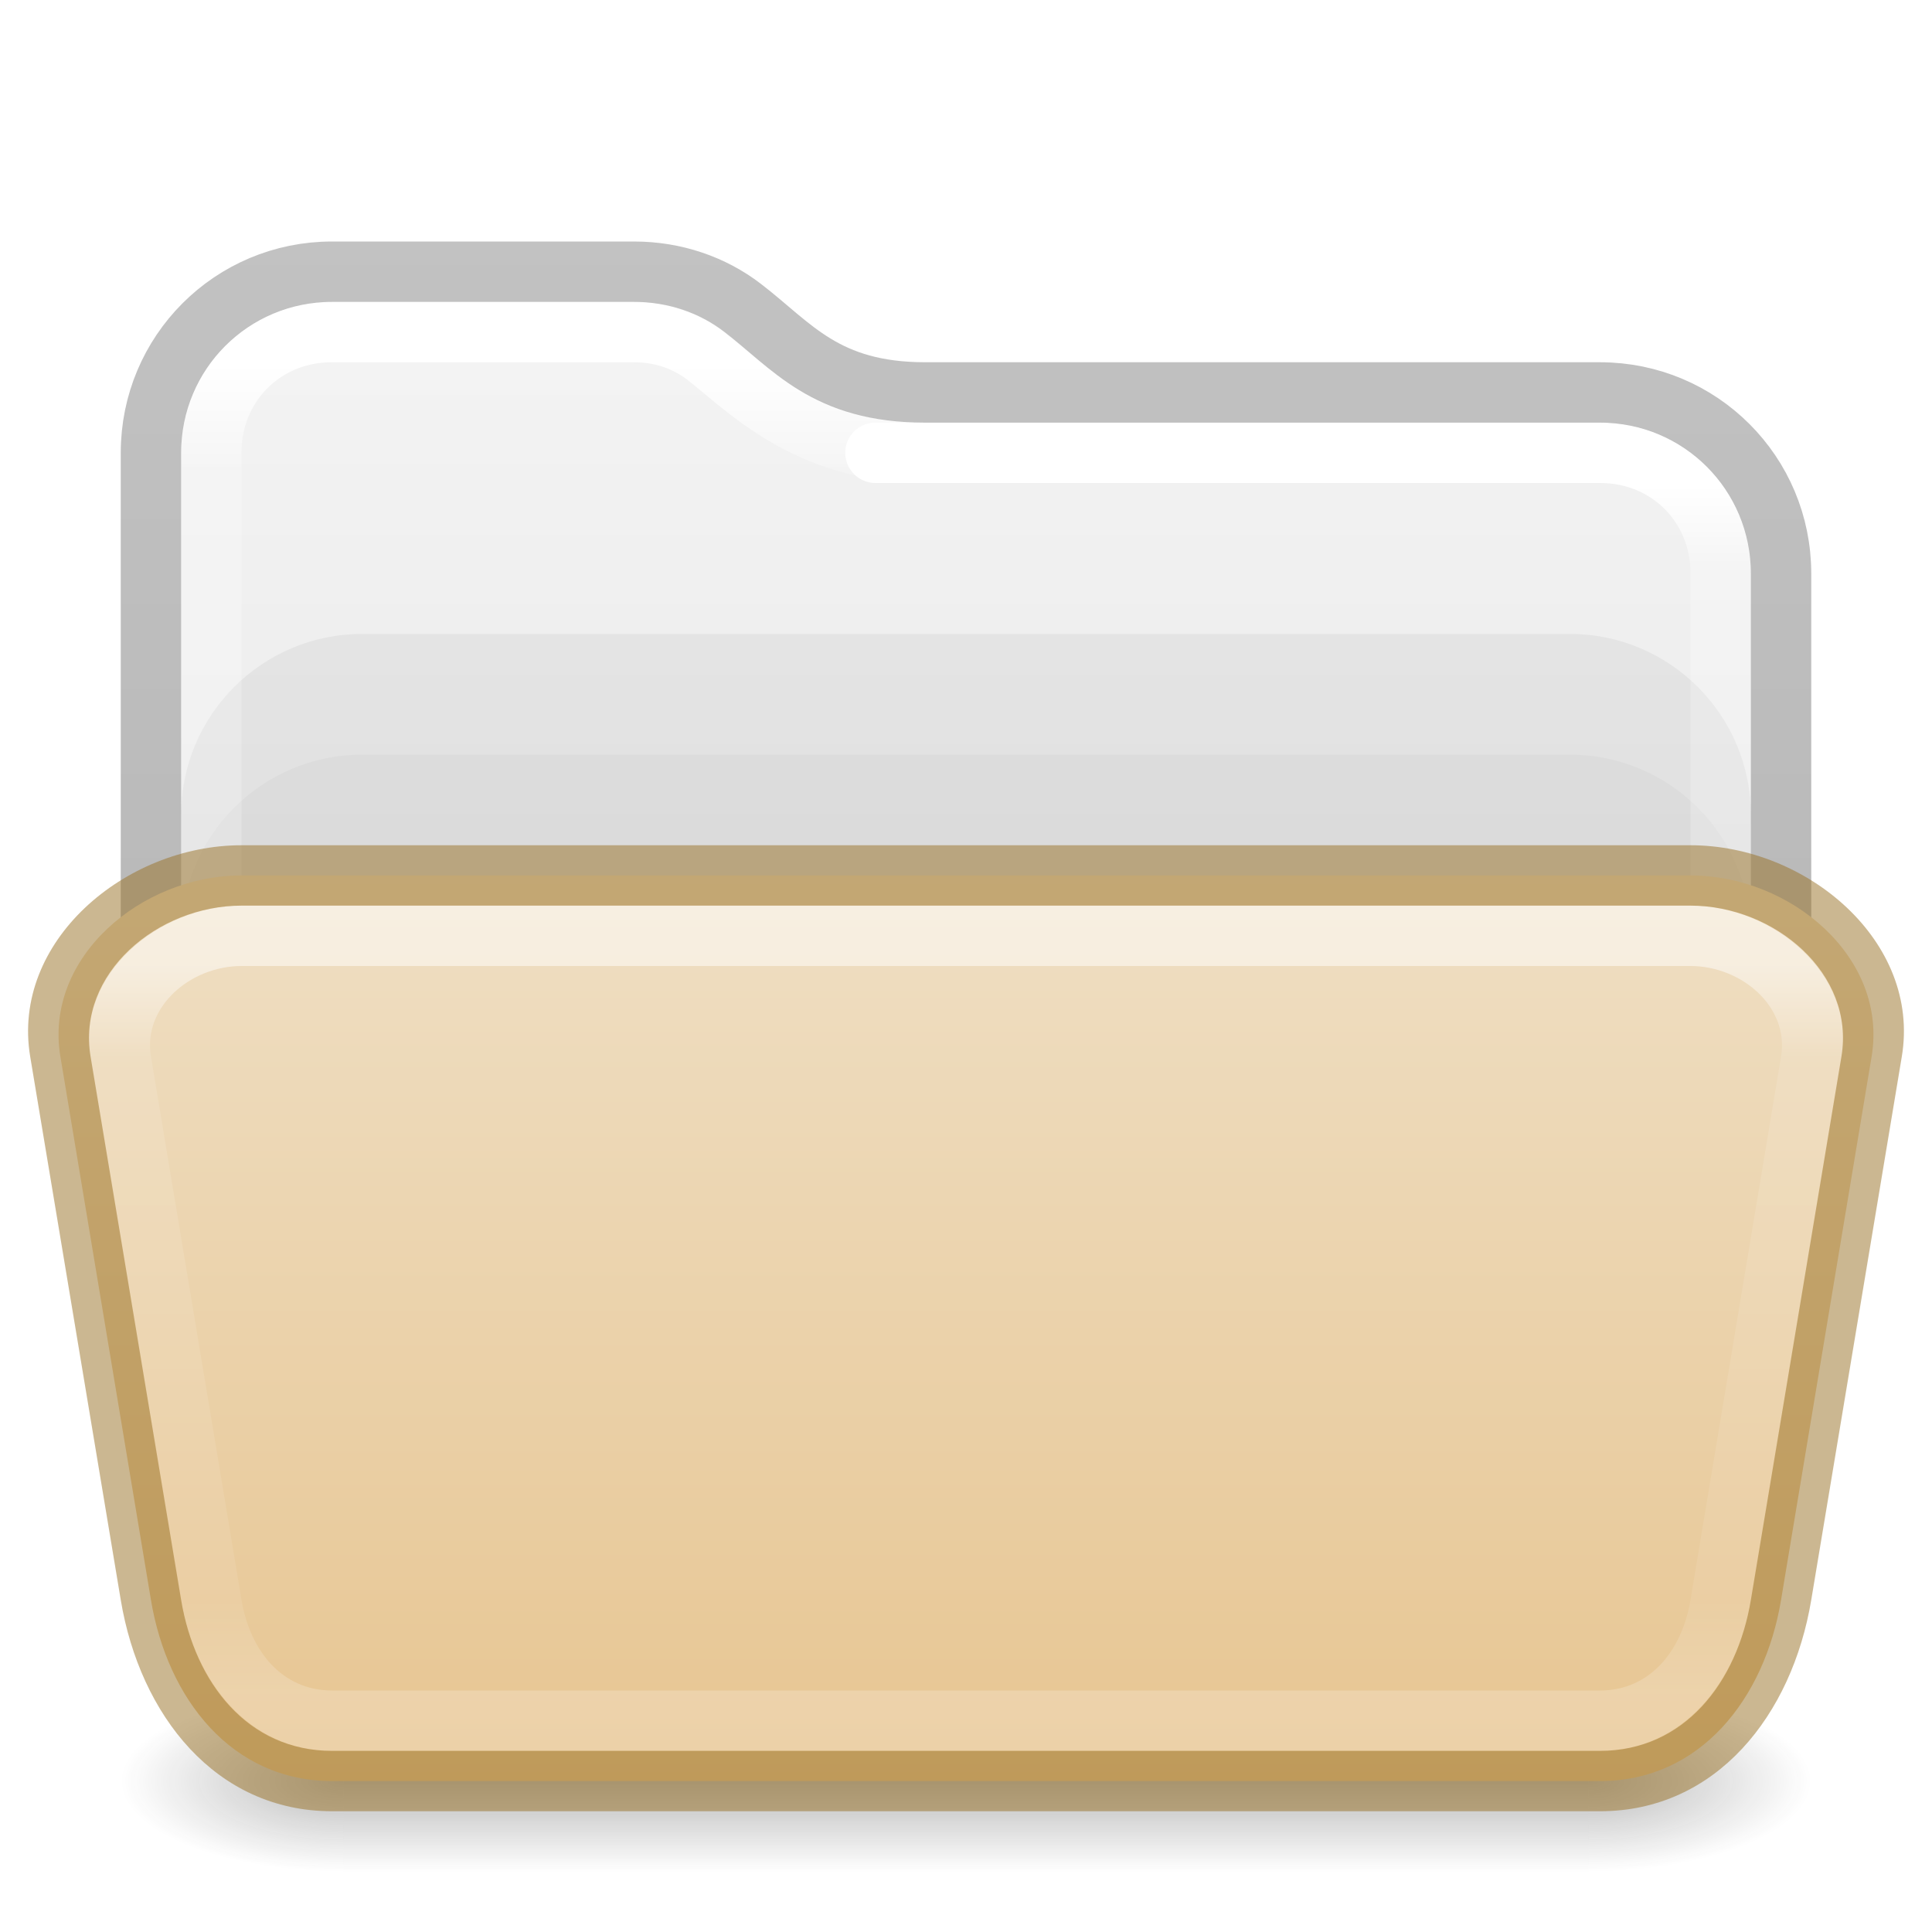
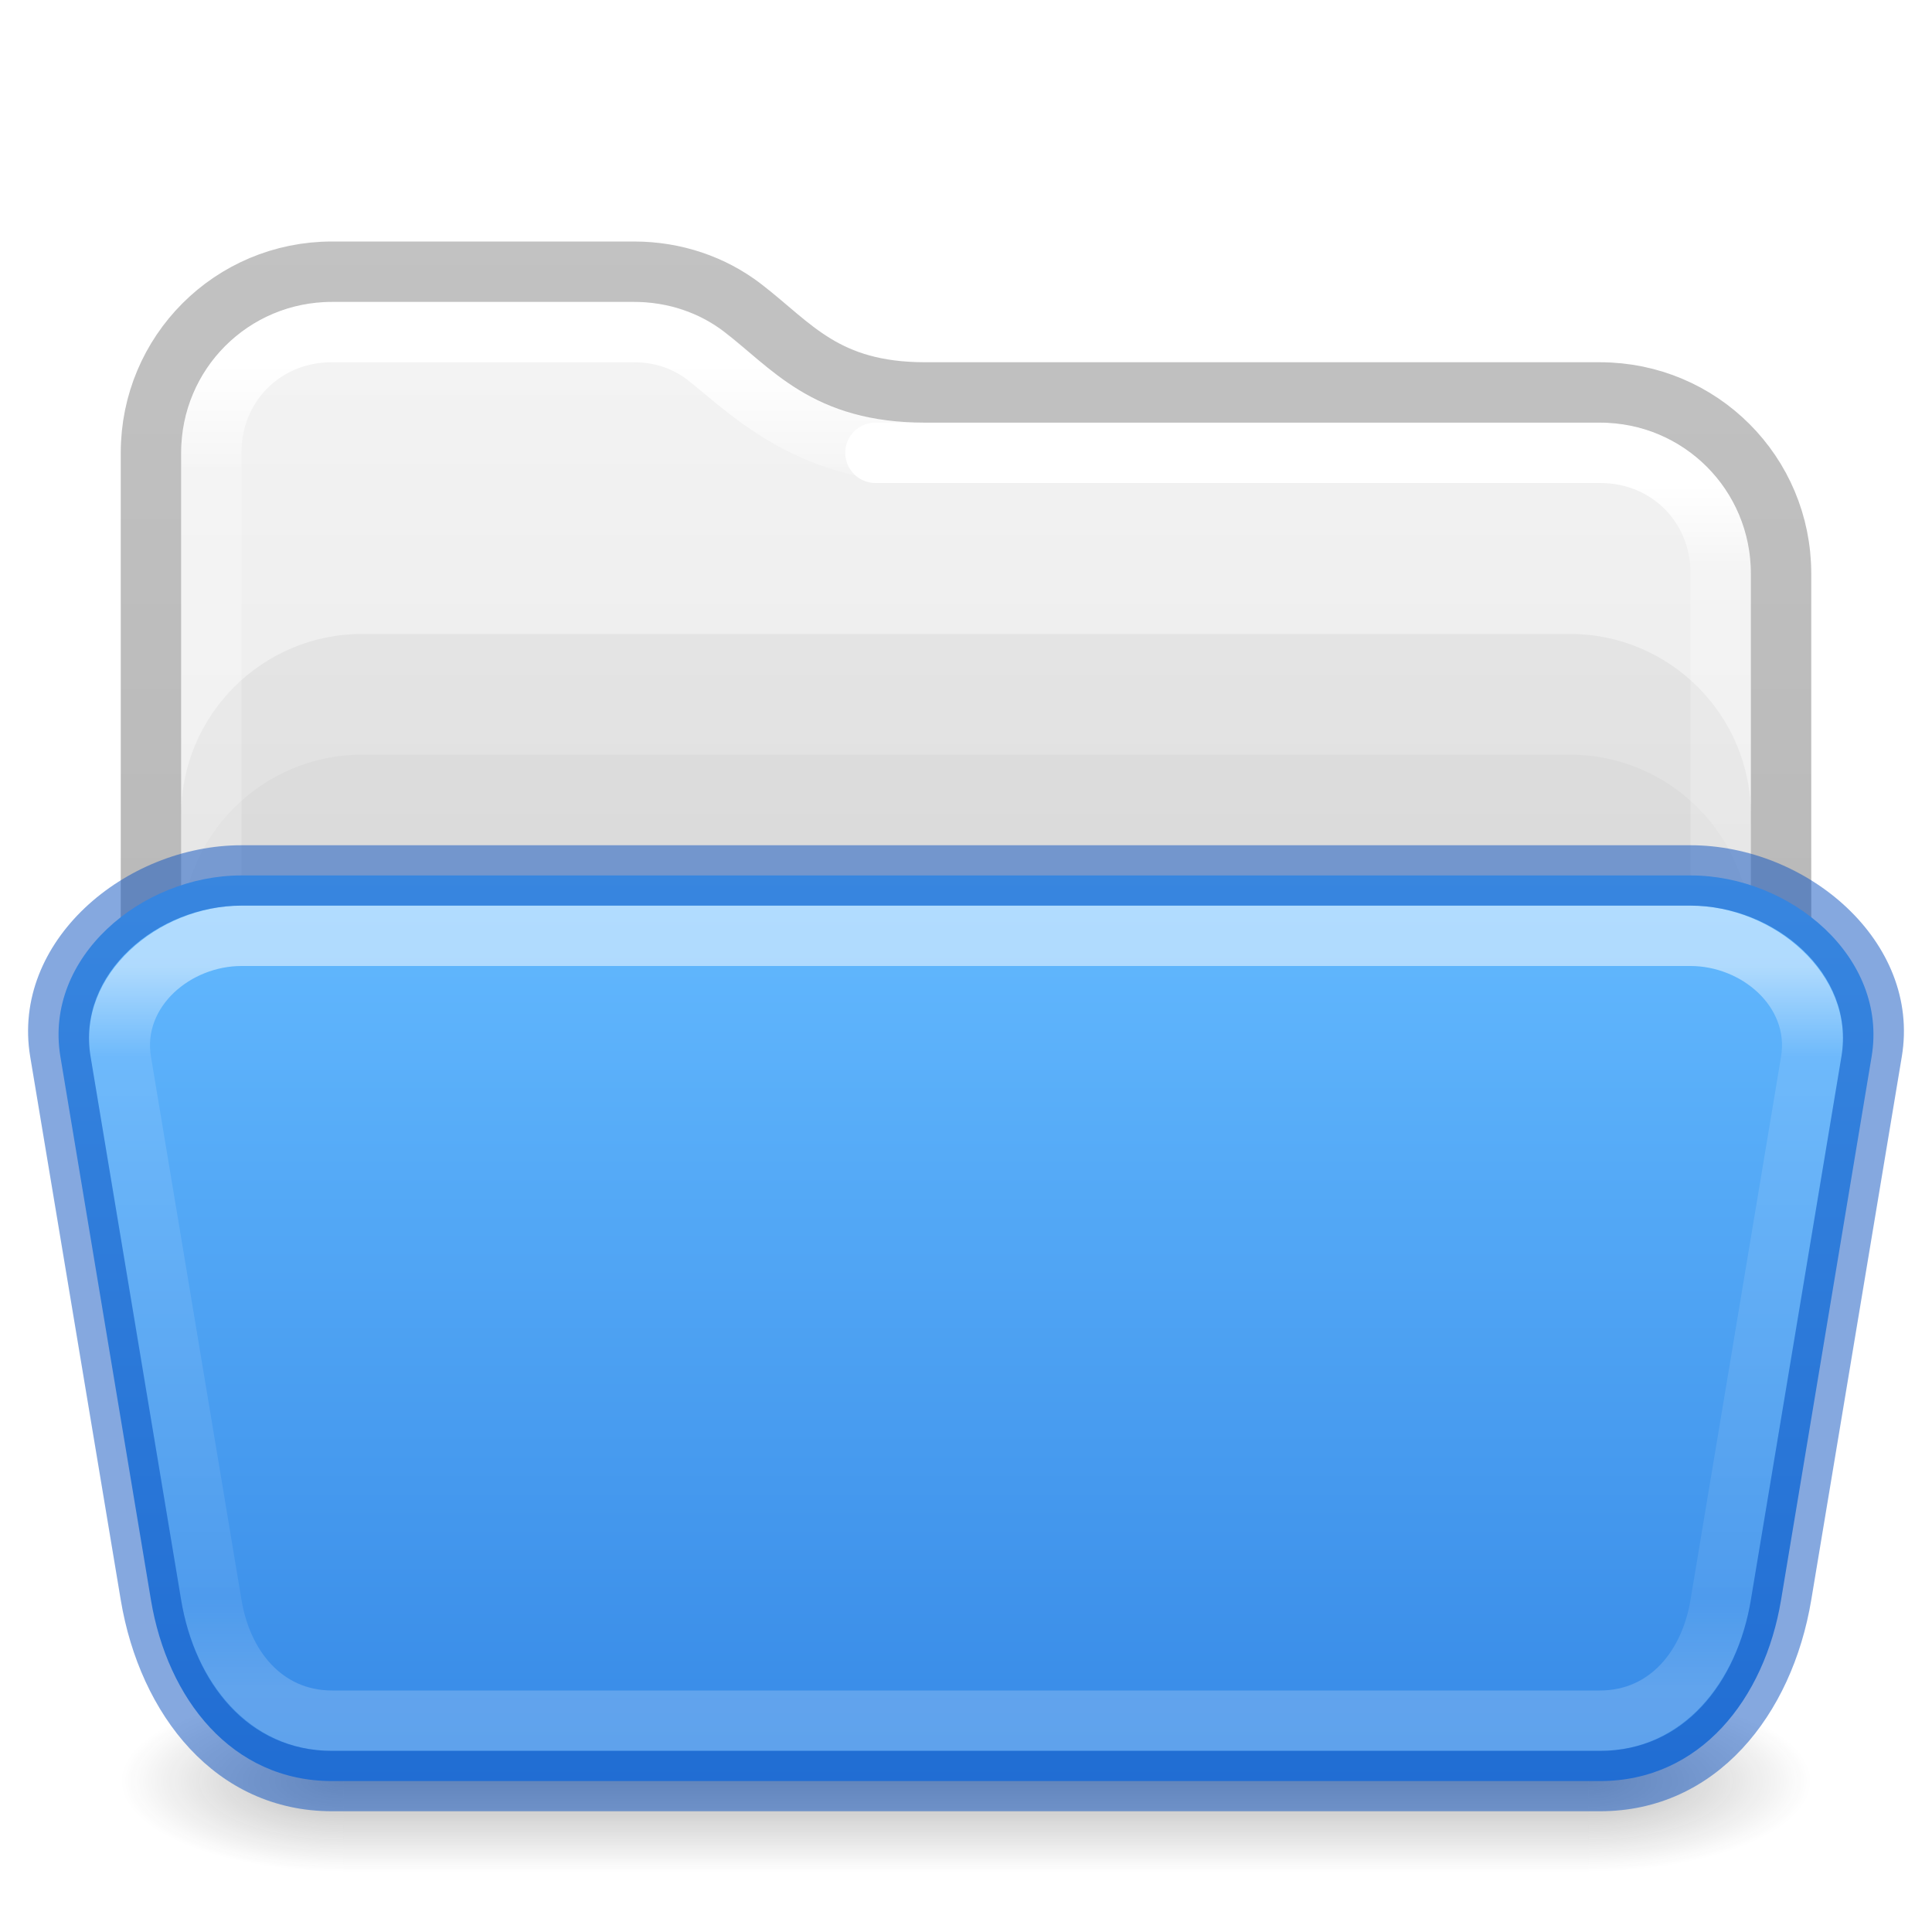
<svg xmlns="http://www.w3.org/2000/svg" xmlns:xlink="http://www.w3.org/1999/xlink" id="svg4715" height="32" width="32" version="1.1">
  <defs id="defs4717">
    <linearGradient id="linearGradient1159">
      <stop offset="0" style="stop-color:#ffffff;stop-opacity:1" id="stop1151" />
      <stop offset="0.07" style="stop-color:#ffffff;stop-opacity:0.235" id="stop1153" />
      <stop offset="0.908" style="stop-color:#ffffff;stop-opacity:0.157" id="stop1155" />
      <stop offset="1" style="stop-color:#ffffff;stop-opacity:0.392" id="stop1157" />
    </linearGradient>
    <linearGradient id="linearGradient3924">
      <stop offset="0" style="stop-color:#ffffff;stop-opacity:1" id="stop3926" />
      <stop offset="0.073" style="stop-color:#ffffff;stop-opacity:0.235" id="stop3928" />
      <stop offset="0.908" style="stop-color:#ffffff;stop-opacity:0.157" id="stop3930" />
      <stop offset="1" style="stop-color:#ffffff;stop-opacity:0.392" id="stop3932" />
    </linearGradient>
    <linearGradient id="linearGradient3688-166-749">
      <stop offset="0" style="stop-color:#181818;stop-opacity:1" id="stop2883" />
      <stop offset="1" style="stop-color:#181818;stop-opacity:0" id="stop2885" />
    </linearGradient>
    <linearGradient gradientUnits="userSpaceOnUse" xlink:href="#linearGradient3702-501-757" id="linearGradient3167" y2="39.999" x2="25.058" y1="47.028" x1="25.058" />
    <linearGradient id="linearGradient3702-501-757">
      <stop offset="0" style="stop-color:#181818;stop-opacity:0" id="stop2895" />
      <stop offset="0.5" style="stop-color:#181818;stop-opacity:1" id="stop2897" />
      <stop offset="1" style="stop-color:#181818;stop-opacity:0" id="stop2899" />
    </linearGradient>
    <linearGradient gradientTransform="matrix(0.6761005,0,0,0.6756757,-0.2264079,1.775896)" gradientUnits="userSpaceOnUse" xlink:href="#linearGradient3924" id="linearGradient3027" y2="41.76" x2="13.594" y1="6.272" x1="13.594" />
    <linearGradient xlink:href="#linearGradient3600-9-51" id="linearGradient1512" gradientUnits="userSpaceOnUse" gradientTransform="matrix(0.6649598,0,0,0.6392712,-33.20948,1.90706)" x1="74.839" y1="4.536" x2="74.839" y2="49.779" />
    <linearGradient id="linearGradient3600-9-51">
      <stop offset="0" style="stop-color:#f4f4f4;stop-opacity:1" id="stop3602-0-0" />
      <stop offset="1" style="stop-color:#dbdbdb;stop-opacity:1" id="stop3604-9-04" />
    </linearGradient>
    <linearGradient id="linearGradient3104-6">
      <stop offset="0" style="stop-color:#000000;stop-opacity:0.318" id="stop3106-3" />
      <stop offset="1" style="stop-color:#000000;stop-opacity:0.24" id="stop3108-9" />
    </linearGradient>
    <linearGradient xlink:href="#linearGradient3104-6" id="linearGradient1572" gradientUnits="userSpaceOnUse" gradientTransform="matrix(0.3289826,0,0,0.8947171,-17.11074,-7.241968)" x1="72.893" y1="43.74" x2="72.893" y2="12.524" />
    <linearGradient x1="24" y1="6.922" x2="24" y2="41.077" id="linearGradient4161-0-2" xlink:href="#linearGradient3924-0" gradientUnits="userSpaceOnUse" gradientTransform="matrix(0.6756757,0,0,0.3513514,-0.2162128,13.56757)" />
    <linearGradient id="linearGradient3924-0">
      <stop id="stop3926-6" style="stop-color:#ffffff;stop-opacity:1" offset="0" />
      <stop id="stop3928-3" style="stop-color:#ffffff;stop-opacity:0.235" offset="0.125" />
      <stop id="stop3930-2" style="stop-color:#ffffff;stop-opacity:0.157" offset="0.875" />
      <stop id="stop3932-62" style="stop-color:#ffffff;stop-opacity:0.392" offset="1" />
    </linearGradient>
    <linearGradient xlink:href="#linearGradient1159" id="linearGradient1148" gradientUnits="userSpaceOnUse" gradientTransform="matrix(0.6761005,0,0,0.6756757,-0.2264079,1.775896)" x1="31.752" y1="9.243" x2="31.752" y2="41.712" />
    <linearGradient y2="102.237" x2="23.587" y1="57.643" x1="23.587" gradientTransform="matrix(0.5041322,0,0,0.336364,4.108891,-4.888921)" gradientUnits="userSpaceOnUse" id="linearGradient1048" xlink:href="#linearGradient4632-0-6-4-4-4" />
    <linearGradient id="linearGradient4632-0-6-4-4-4">
-       <stop offset="0" style="stop-color:#efdfc4;stop-opacity:1" id="stop4634-4-4-7-4" />
-       <stop offset="1" style="stop-color:#e7c591;stop-opacity:1" id="stop4636-3-1-5-9" />
+       <stop offset="0" style="stop-color:#64baff;stop-opacity:1;" id="stop4634-4-4-7-4" />
+       <stop offset="1" style="stop-color:#3689e6;stop-opacity:1;" id="stop4636-3-1-5-9" />
    </linearGradient>
    <radialGradient cx="4.993" cy="43.5" r="2.5" fx="4.993" fy="43.5" id="radialGradient2976-3-3-6" xlink:href="#linearGradient3688-166-749" gradientUnits="userSpaceOnUse" gradientTransform="matrix(2.003784,0,0,1.4,27.98813,-17.4)" />
    <radialGradient cx="4.993" cy="43.5" r="2.5" fx="4.993" fy="43.5" id="radialGradient2978-2-5-2" xlink:href="#linearGradient3688-166-749" gradientUnits="userSpaceOnUse" gradientTransform="matrix(2.003784,0,0,1.4,-20.01187,-104.4)" />
  </defs>
  <g id="g3712-3-7-0-7" transform="matrix(0.7368421,0,0,0.4285713,-1.68421,10.85715)">
    <rect style="opacity:0.3;fill:url(#radialGradient2976-3-3-6);fill-opacity:1;stroke:none" id="rect2801-0-9-6-9" y="40" x="38" height="7" width="5" />
    <rect style="opacity:0.3;fill:url(#radialGradient2978-2-5-2);fill-opacity:1;stroke:none" id="rect3696-2-2-2-2" transform="scale(-1)" y="-47" x="-10" height="7" width="5" />
    <rect style="opacity:0.3;fill:url(#linearGradient3167);fill-opacity:1;stroke:none" id="rect3700-1-0-6-0" y="40" x="10" height="7" width="28" />
  </g>
  <path id="rect5505-6-6-9" style="color:#000000;font-variation-settings:normal;display:inline;overflow:visible;visibility:visible;opacity:1;vector-effect:none;fill:url(#linearGradient1512);fill-opacity:1;stroke:none;stroke-width:1;stroke-linecap:butt;stroke-linejoin:miter;stroke-miterlimit:4;stroke-dasharray:none;stroke-dashoffset:0;stroke-opacity:1;-inkscape-stroke:none;marker:none;enable-background:accumulate;stop-color:#000000;stop-opacity:1" d="M 5.495,5 C 4.104,5 3,6.103 3,7.494 V 17 H 29 V 9.494 C 29,8.103 27.896,7 26.505,7 H 15.326 c -1.817,0 -2.59,-0.933 -3.339,-1.508 C 11.58,5.18 11.066,5 10.498,5 Z" />
  <rect style="color:#000000;font-variation-settings:normal;display:inline;overflow:visible;visibility:visible;opacity:1;vector-effect:none;fill:#000000;fill-opacity:0.05;fill-rule:nonzero;stroke:none;stroke-width:1;stroke-linecap:butt;stroke-linejoin:miter;stroke-miterlimit:4;stroke-dasharray:none;stroke-dashoffset:0;stroke-opacity:0.5;-inkscape-stroke:none;marker:none;enable-background:accumulate;stop-color:#000000;stop-opacity:1" id="rect11611" y="10.5" x="3" ry="3" rx="3" height="12" width="26" />
  <rect style="color:#000000;font-variation-settings:normal;display:inline;overflow:visible;visibility:visible;opacity:1;vector-effect:none;fill:#000000;fill-opacity:0.03;fill-rule:nonzero;stroke:none;stroke-width:1;stroke-linecap:butt;stroke-linejoin:miter;stroke-miterlimit:4;stroke-dasharray:none;stroke-dashoffset:0;stroke-opacity:0.5;-inkscape-stroke:none;marker:none;enable-background:accumulate;stop-color:#000000;stop-opacity:1" id="rect11189" y="12.5" x="3" ry="3" rx="3" height="12" width="26" />
  <path id="rect5505-6-6-8" style="color:#000000;font-variation-settings:normal;display:inline;overflow:visible;visibility:visible;opacity:1;vector-effect:none;fill:none;fill-opacity:1;stroke:url(#linearGradient3027);stroke-width:1;stroke-linecap:round;stroke-linejoin:round;stroke-miterlimit:4;stroke-dasharray:none;stroke-dashoffset:0;stroke-opacity:1;-inkscape-stroke:none;marker:none;enable-background:accumulate;stop-color:#000000;stop-opacity:1" d="m 15.326,7.5 c -1.973,0 -2.966,-1.091 -3.644,-1.611 C 11.363,5.644 10.957,5.5 10.496,5.5 H 5.494 C 4.372,5.5 3.5,6.371 3.5,7.492 v 7.984" />
  <path id="rect5505-6-6-8-2" style="color:#000000;font-variation-settings:normal;display:inline;overflow:visible;visibility:visible;vector-effect:none;fill:none;fill-opacity:1;stroke:url(#linearGradient1148);stroke-width:1;stroke-linecap:round;stroke-linejoin:round;stroke-miterlimit:4;stroke-dasharray:none;stroke-dashoffset:0;stroke-opacity:1;-inkscape-stroke:none;marker:none;enable-background:accumulate;stop-color:#000000" d="M 28.5,15.476 V 9.492 C 28.5,8.371 27.628,7.5 26.506,7.5 H 14.5" />
-   <path id="rect5505-6-6" style="color:#000000;font-variation-settings:normal;display:inline;overflow:visible;visibility:visible;opacity:1;vector-effect:none;fill:none;fill-opacity:1;stroke:url(#linearGradient1572);stroke-width:1;stroke-linecap:butt;stroke-linejoin:round;stroke-miterlimit:4;stroke-dasharray:none;stroke-dashoffset:0;stroke-opacity:1;-inkscape-stroke:none;marker:none;enable-background:accumulate;stop-color:#000000;stop-opacity:1" d="M 29.5,16 V 9.5 c 0,-1.662 -1.338,-3 -3,-3 H 15.326 c -1.66,0 -2.207,-0.773 -3.029,-1.403 C 11.802,4.717 11.176,4.5 10.5,4.5 h -5 c -1.662,0 -3,1.338 -3,3 v 8.5" />
+   <path id="rect5505-6-6" style="color:#000000;font-variation-settings:normal;display:inline;overflow:visible;visibility:visible;opacity:1;vector-effect:none;fill:none;fill-opacity:1;stroke:url(#linearGradient1572);stroke-width:1;stroke-linecap:butt;stroke-linejoin:round;stroke-miterlimit:4;stroke-dasharray:none;stroke-dashoffset:0;stroke-opacity:1;-inkscape-stroke:none;marker:none;enable-background:accumulate;stop-color:#000000;stop-opacity:1" d="M 29.5,16 V 9.5 c 0,-1.662 -1.338,-3 -3,-3 H 15.326 C 13.667,6.5 13.119,5.727 12.298,5.097 11.802,4.717 11.176,4.5 10.5,4.5 h -5 c -1.662,0 -3,1.338 -3,3 v 8.5" />
  <path id="rect5505-21-1-2-1" style="display:inline;overflow:visible;opacity:1;vector-effect:none;fill:url(#linearGradient1048);stroke-opacity:0.5;marker:none;enable-background:accumulate;stop-color:#000000;stop-opacity:1" d="m 4,14.5 h 24 c 1.662,0 3.273,1.361 3,3 l -1.5,9 c -0.273,1.639 -1.338,3 -3,3 H 5.5 c -1.662,0 -2.727,-1.361 -3,-3 L 1,17.5 c -0.273,-1.639 1.338,-3 3,-3 z" />
  <path style="color:#000000;opacity:0.5;fill:url(#linearGradient4161-0-2);stroke-linecap:round;stroke-linejoin:round;-inkscape-stroke:none" d="m 4,15 c -1.376,0 -2.726,1.142 -2.5,2.5 l 1.5,9 C 3.226,27.858 4.124,29 5.5,29 h 21 c 1.376,0 2.274,-1.142 2.5,-2.5 l 1.5,-9 C 30.726,16.142 29.376,15 28,15 Z m 0,1 h 24 c 0.84,0 1.638,0.672 1.5,1.5 l -1.5,9 C 27.862,27.328 27.34,28 26.5,28 H 5.5 C 4.66,28 4.138,27.328 4,26.5 l -1.5,-9 C 2.362,16.672 3.16,16 4,16 Z" id="rect6741-7-4-3-8" />
-   <path style="color:#000000;fill:#987124;fill-opacity:0.5;-inkscape-stroke:none" d="m 4,14 c -1.93,0 -3.817,1.596 -3.5,3.5 l 1.5,9 C 2.317,28.404 3.57,30 5.5,30 h 21 c 1.93,0 3.183,-1.596 3.5,-3.5 l 1.5,-9 C 31.817,15.596 29.93,14 28,14 Z m 0,1 h 24 c 1.394,0 2.729,1.125 2.5,2.5 l -1.5,9 C 28.771,27.875 27.894,29 26.5,29 H 5.5 C 4.106,29 3.229,27.875 3,26.5 l -1.5,-9 C 1.271,16.125 2.606,15 4,15 Z" id="rect7802" />
+   <path style="color:#000000;fill:#0d52bf;fill-opacity:0.502;-inkscape-stroke:none" d="m 4,14 c -1.93,0 -3.817,1.596 -3.5,3.5 l 1.5,9 C 2.317,28.404 3.57,30 5.5,30 h 21 c 1.93,0 3.183,-1.596 3.5,-3.5 l 1.5,-9 C 31.817,15.596 29.93,14 28,14 Z m 0,1 h 24 c 1.394,0 2.729,1.125 2.5,2.5 l -1.5,9 C 28.771,27.875 27.894,29 26.5,29 H 5.5 C 4.106,29 3.229,27.875 3,26.5 l -1.5,-9 C 1.271,16.125 2.606,15 4,15 Z" id="rect7802" />
</svg>
